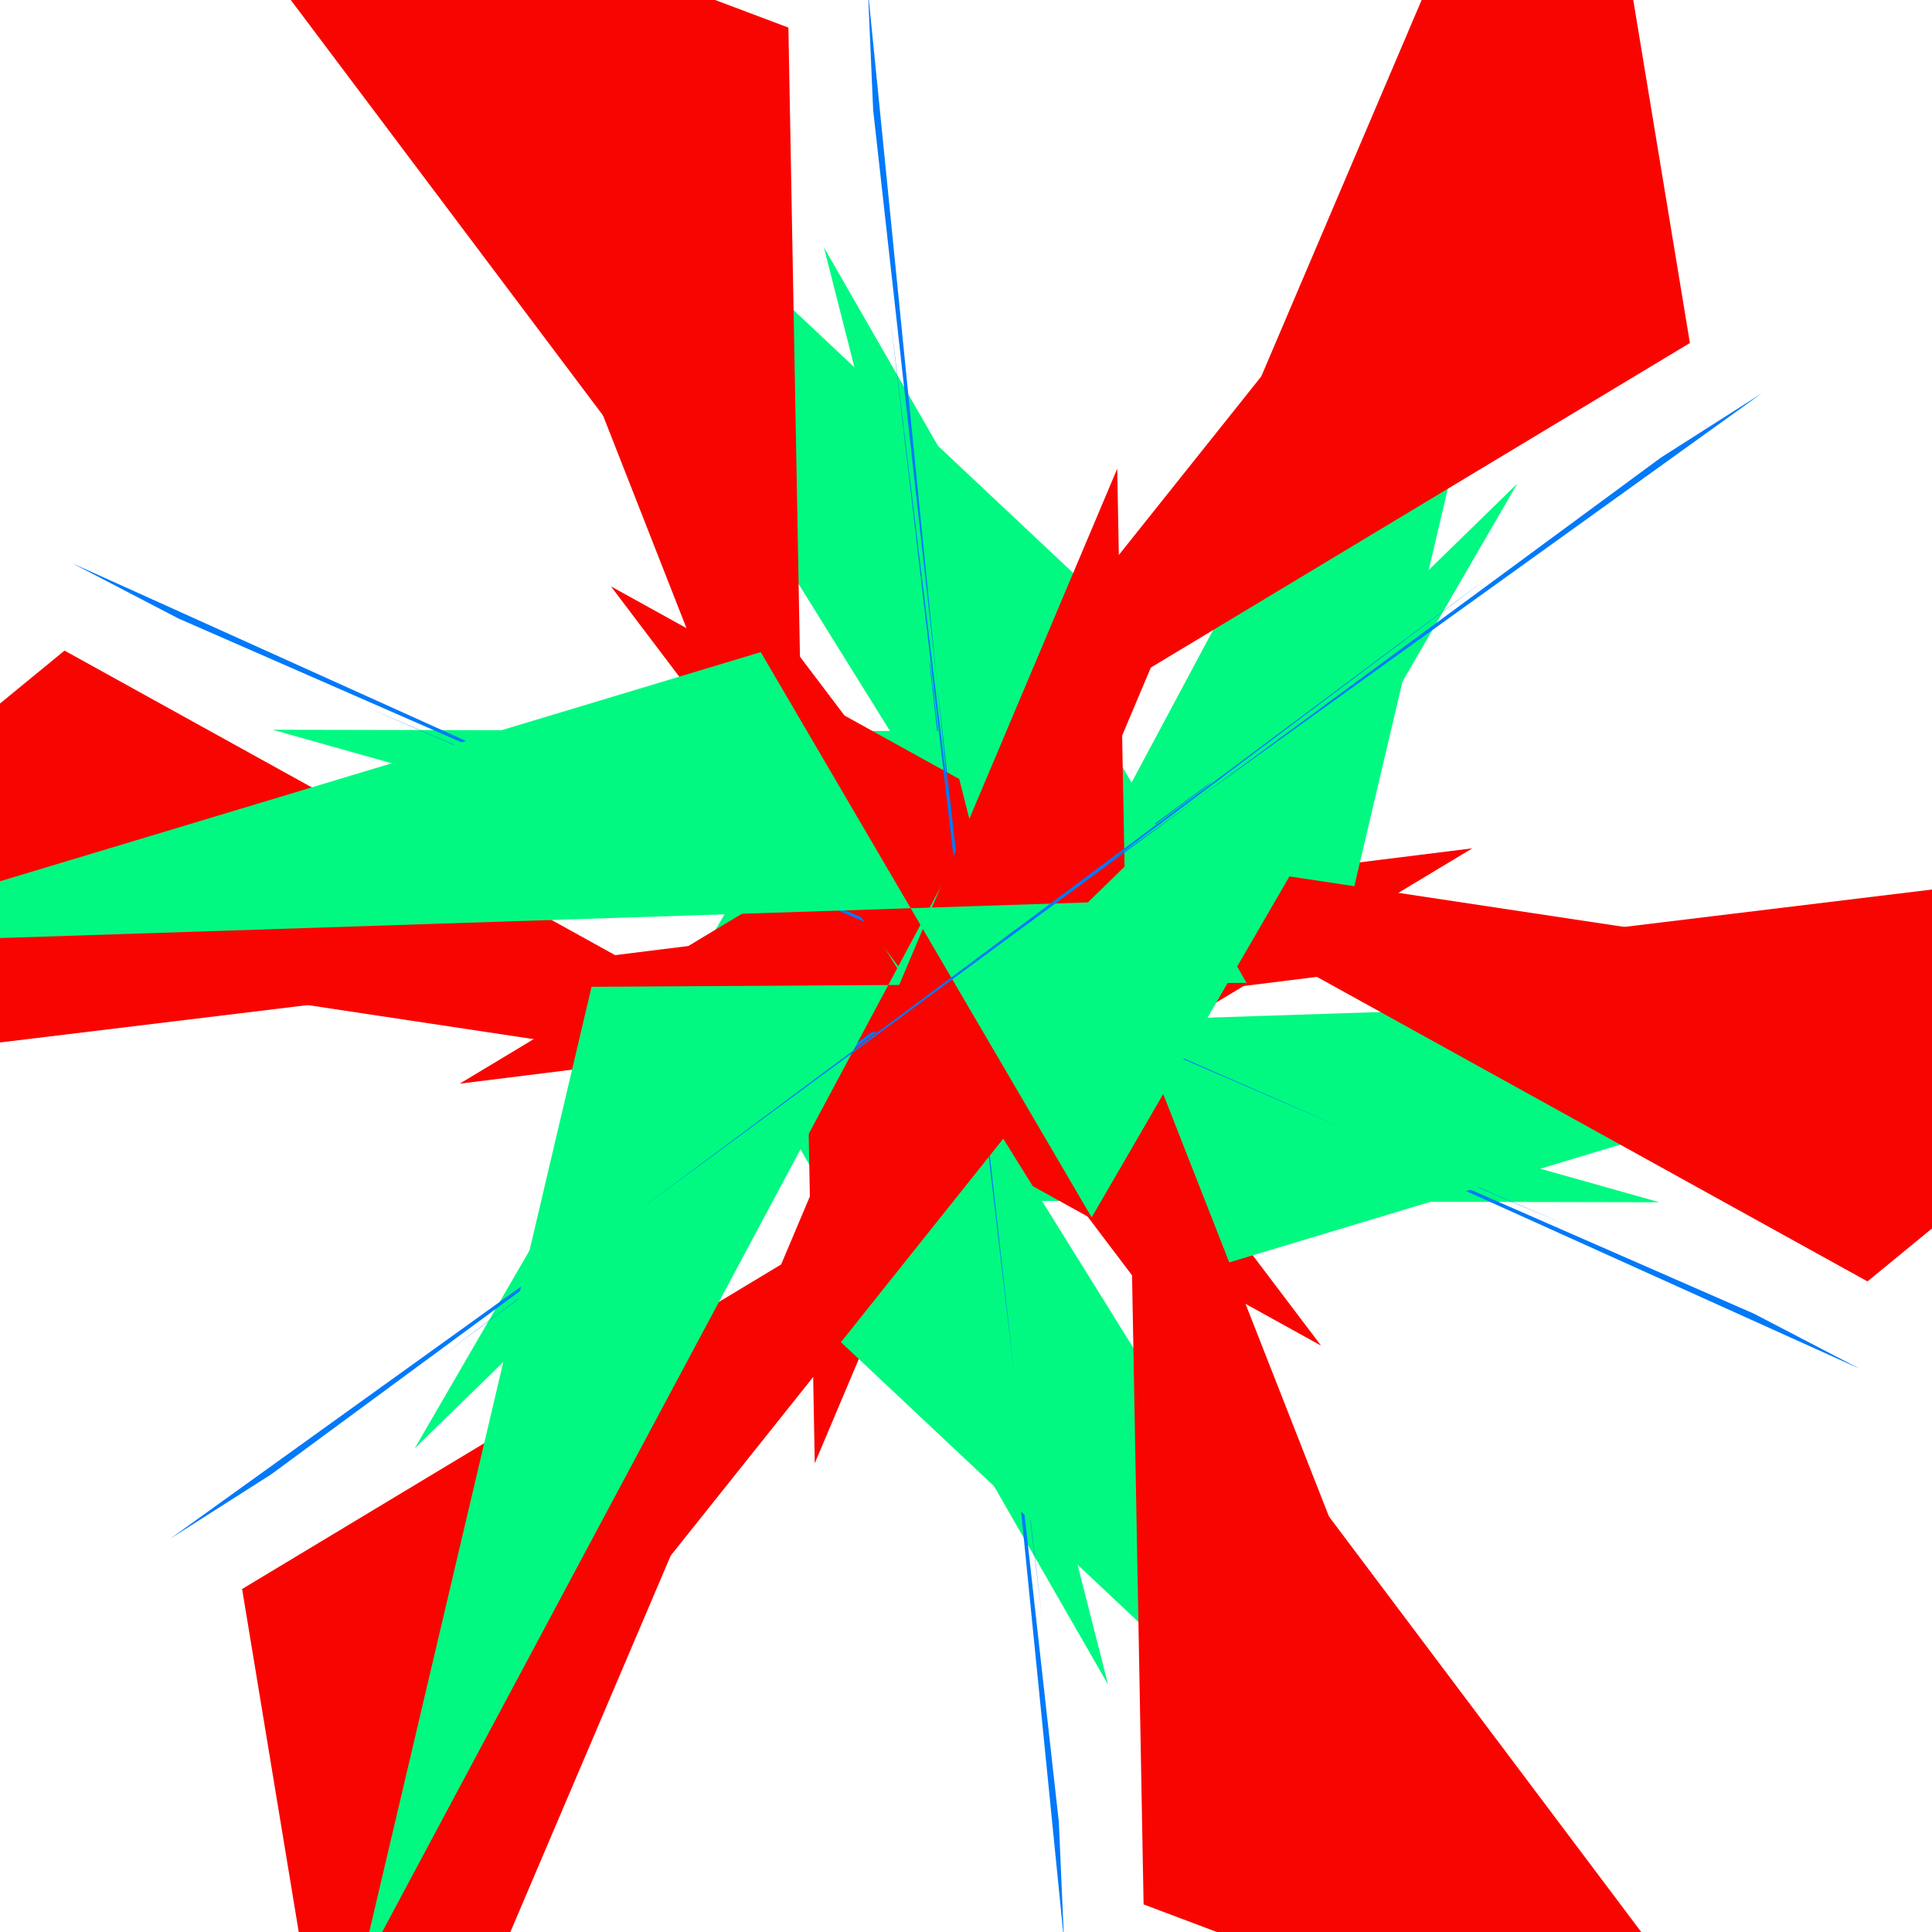
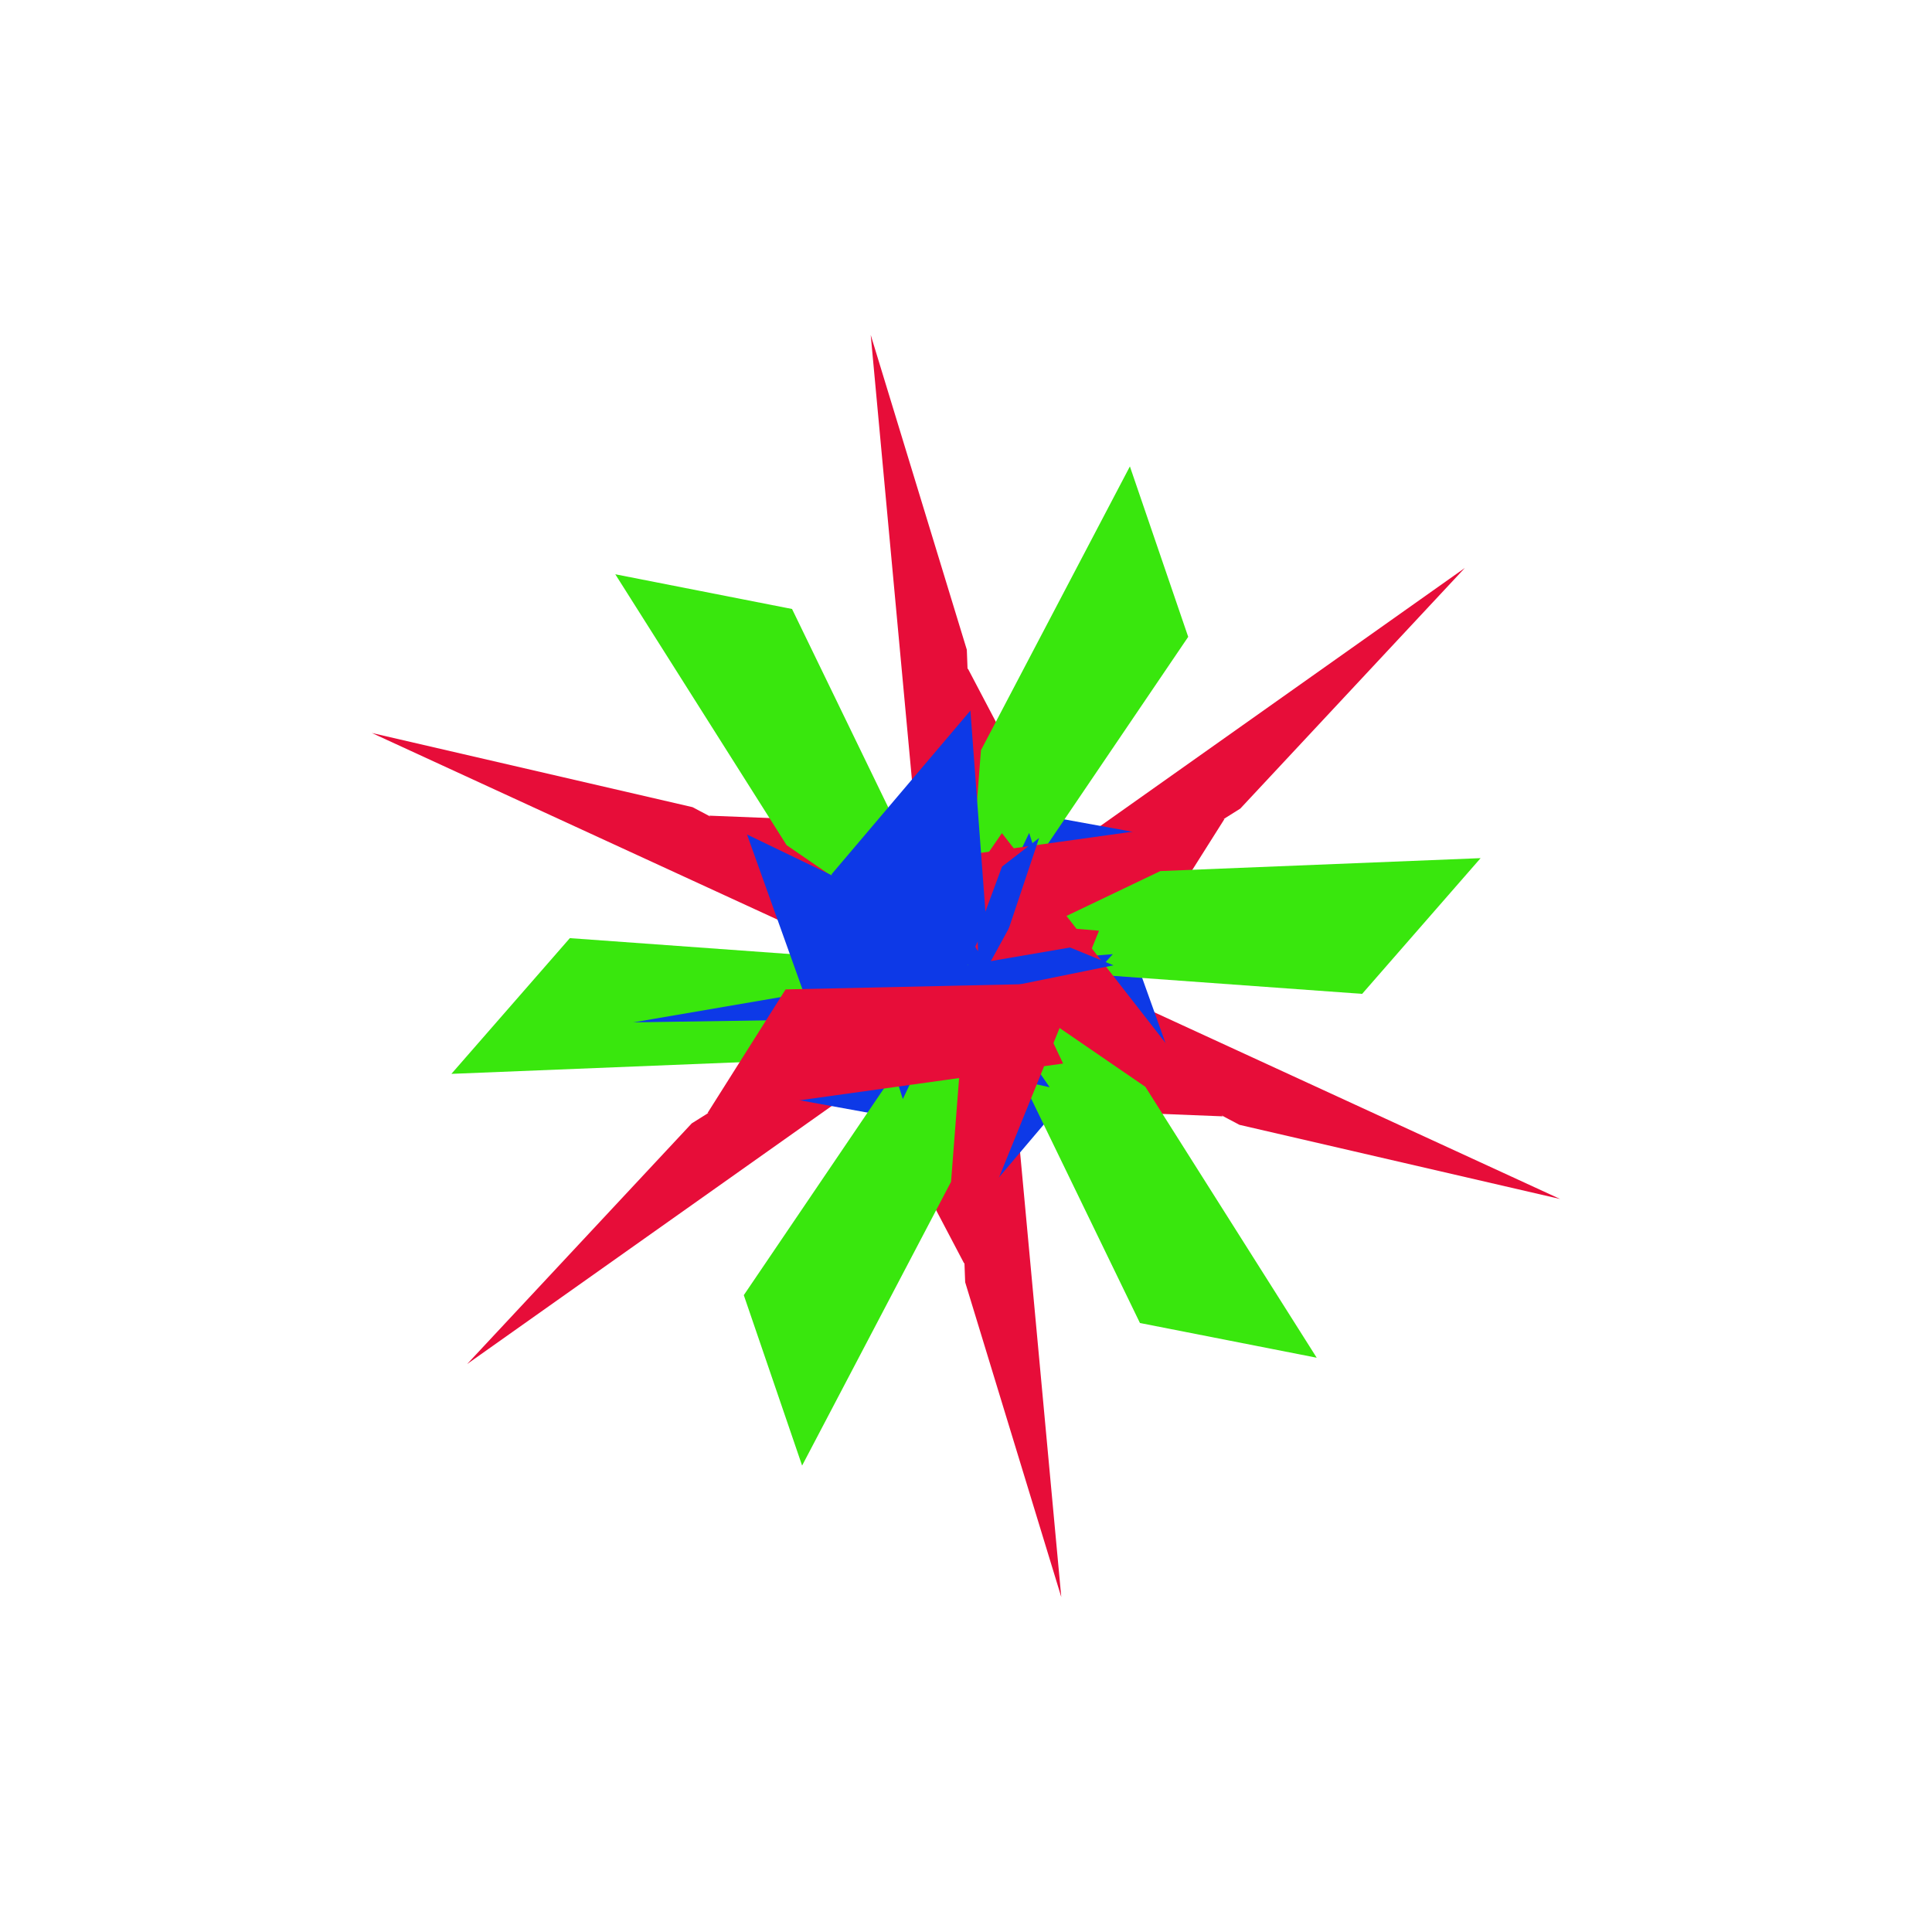
<svg xmlns="http://www.w3.org/2000/svg" xmlns:xlink="http://www.w3.org/1999/xlink" version="1.1" width="640" height="640" viewbox="0 0 640 640" style="background-color:#121212">
  <defs>
-     <polyline id="parentPolygon" points="0,0 106,123 -126,-76 146,44 167,-76 0,0" />
+     <polyline id="parentPolygon" points="0,0 -25,-51 -135,-68 -159,0 0,0" />
    <g id="polygonGroups">
-       <use xlink:href="#parentPolygon" transform="matrix(-1.26 1.63 -0.54 -1.65 1.76 1.92) translate(26,2)" fill="hsl(1,99%,49%)" />
-       <use xlink:href="#parentPolygon" transform="matrix(-0.47 -1.43 1.96 1.67 -0.46 0.56) translate(9,22)" fill="hsl(151,99%,49%)" />
-       <use xlink:href="#parentPolygon" transform="matrix(1.44 0.64 -0.04 -0.04 -1.92 0.27) translate(39,44)" fill="hsl(211,99%,49%)" />
+       <use xlink:href="#parentPolygon" transform="matrix(0.83 0.06 0.87 -0.64 0.74 0.31) translate(0,0)" fill="hsl(108,89%,48%)">
+         <animate attributeName="opacity" values="1;0.3;1" dur="2s" repeatCount="indefinite" />
+         <animateTransform attributeName="transform" attributeType="XML" type="skewX" values="0;7;0;-7;0" dur="2s" repeatCount="indefinite" additive="sum" />
+         <animateTransform attributeName="transform" attributeType="XML" type="skewY" values="0;-7;0;7;0" dur="2s" repeatCount="indefinite" additive="sum" />
+       </use>
+       <use xlink:href="#parentPolygon" transform="matrix(0.59 0.71 -0.33 -0.65 -0.13 -0.24) translate(39,1)" fill="hsl(228,89%,48%)">
+         <animate attributeName="opacity" values="1;0.3;1" dur="4s" repeatCount="indefinite" />
+         <animateTransform attributeName="transform" attributeType="XML" type="skewX" values="0;2;0;-2;0" dur="4s" repeatCount="indefinite" additive="sum" />
+         <animateTransform attributeName="transform" attributeType="XML" type="skewY" values="0;-2;0;2;0" dur="4s" repeatCount="indefinite" additive="sum" />
+       </use>
+       <use xlink:href="#parentPolygon" transform="matrix(-0.89 0.63 0.78 -0.95 0.01 -0.96) translate(4,35)" fill="hsl(348,89%,48%)">
+         <animate attributeName="opacity" values="1;0.3;1" dur="6s" repeatCount="indefinite" />
+         <animateTransform attributeName="transform" attributeType="XML" type="skewX" values="0;0;0;0;0" dur="6s" repeatCount="indefinite" additive="sum" />
+         <animateTransform attributeName="transform" attributeType="XML" type="skewY" values="0;0;0;0;0" dur="6s" repeatCount="indefinite" additive="sum" />
+       </use>
+       <use xlink:href="#parentPolygon" transform="matrix(0.44 0.08 0.93 -0.82 -0.91 -0.26) translate(54,55)" fill="hsl(228,89%,48%)">
+         <animate attributeName="opacity" values="1;0.3;1" dur="8s" repeatCount="indefinite" />
+         <animateTransform attributeName="transform" attributeType="XML" type="skewX" values="0;8;0;-8;0" dur="8s" repeatCount="indefinite" additive="sum" />
+         <animateTransform attributeName="transform" attributeType="XML" type="skewY" values="0;-8;0;8;0" dur="8s" repeatCount="indefinite" additive="sum" />
+       </use>
+       <use xlink:href="#parentPolygon" transform="matrix(0.46 0.59 -0.55 0.18 0.11 0.09) translate(54,67)" fill="hsl(348,89%,48%)">
+         <animate attributeName="opacity" values="1;0.3;1" dur="10s" repeatCount="indefinite" />
+         <animateTransform attributeName="transform" attributeType="XML" type="skewX" values="0;20;0;-20;0" dur="10s" repeatCount="indefinite" additive="sum" />
+         <animateTransform attributeName="transform" attributeType="XML" type="skewY" values="0;-20;0;20;0" dur="10s" repeatCount="indefinite" additive="sum" />
+       </use>
    </g>
  </defs>
  <g>
    <use xlink:href="#polygonGroups" transform="translate(320, 320) rotate(0,0,0)" />
    <use xlink:href="#polygonGroups" transform="translate(320, 320) rotate(60,0,0)" />
    <use xlink:href="#polygonGroups" transform="translate(320, 320) rotate(120,0,0)" />
    <use xlink:href="#polygonGroups" transform="translate(320, 320) rotate(180,0,0)" />
    <use xlink:href="#polygonGroups" transform="translate(320, 320) rotate(240,0,0)" />
    <use xlink:href="#polygonGroups" transform="translate(320, 320) rotate(300,0,0)" />
    <animateTransform attributeName="transform" attributeType="XML" type="rotate" values="0 320 320;360 320 320" dur="30s" repeatCount="indefinite" />
  </g>
</svg>
